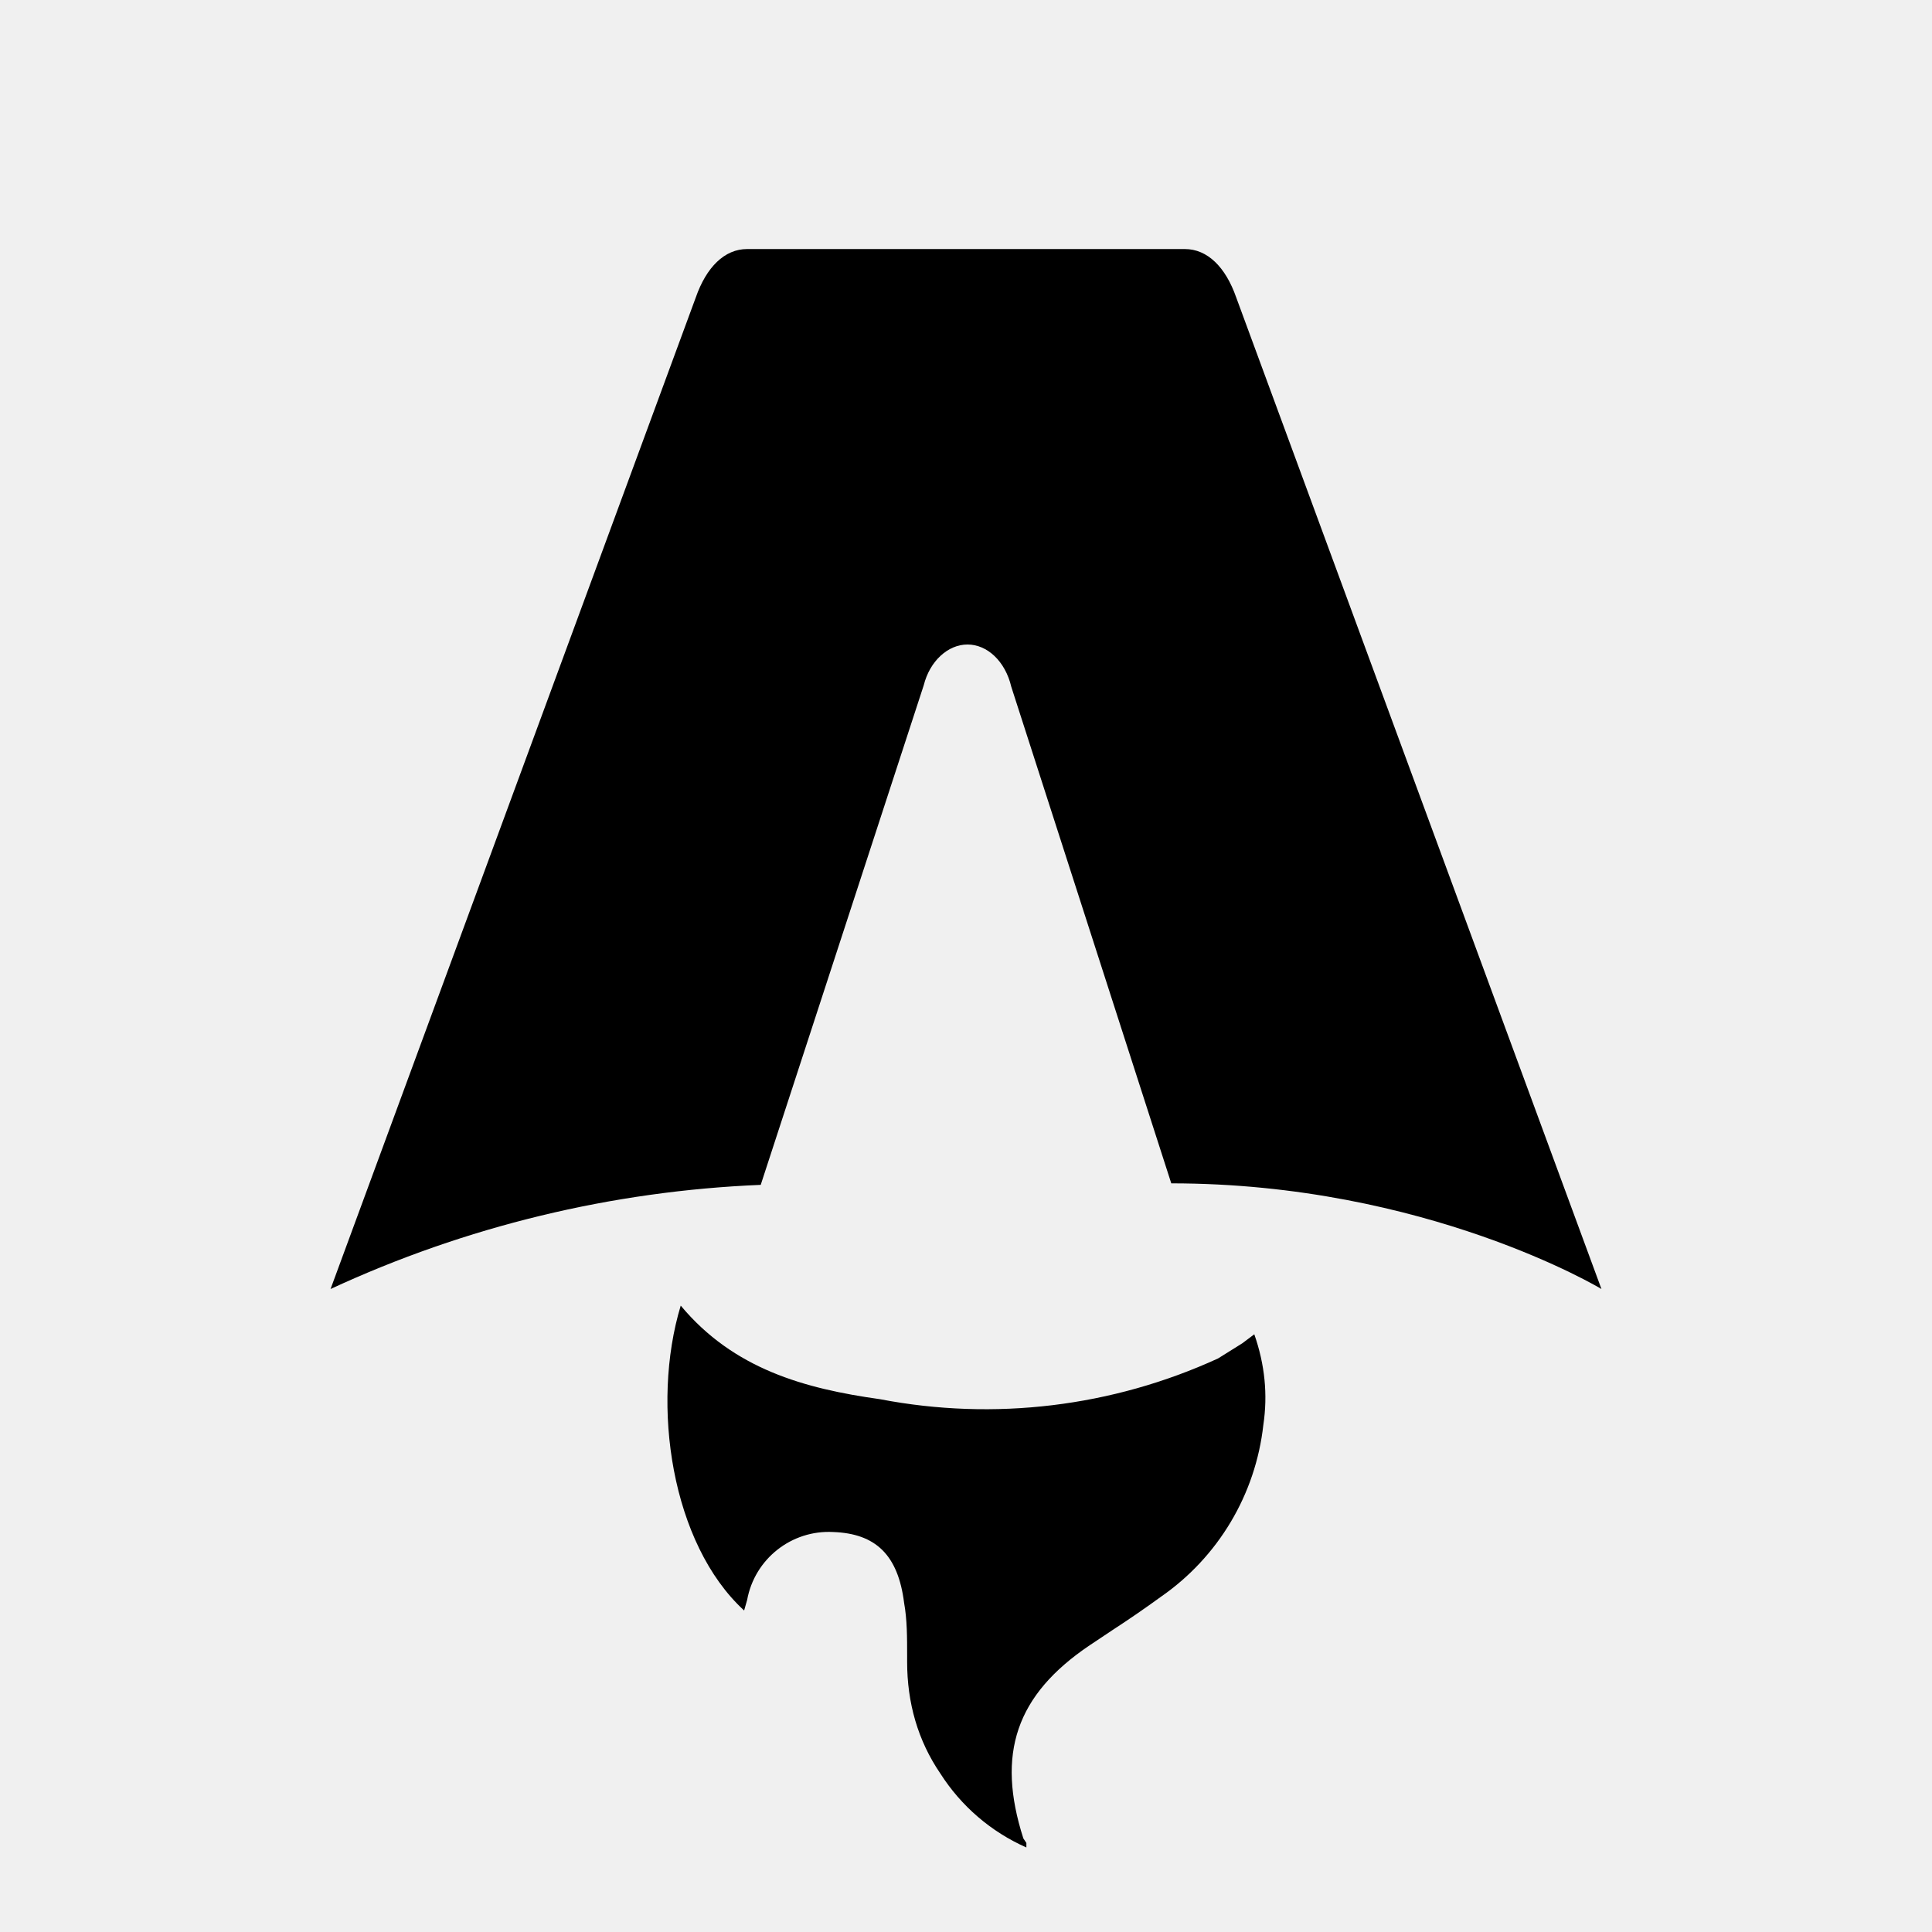
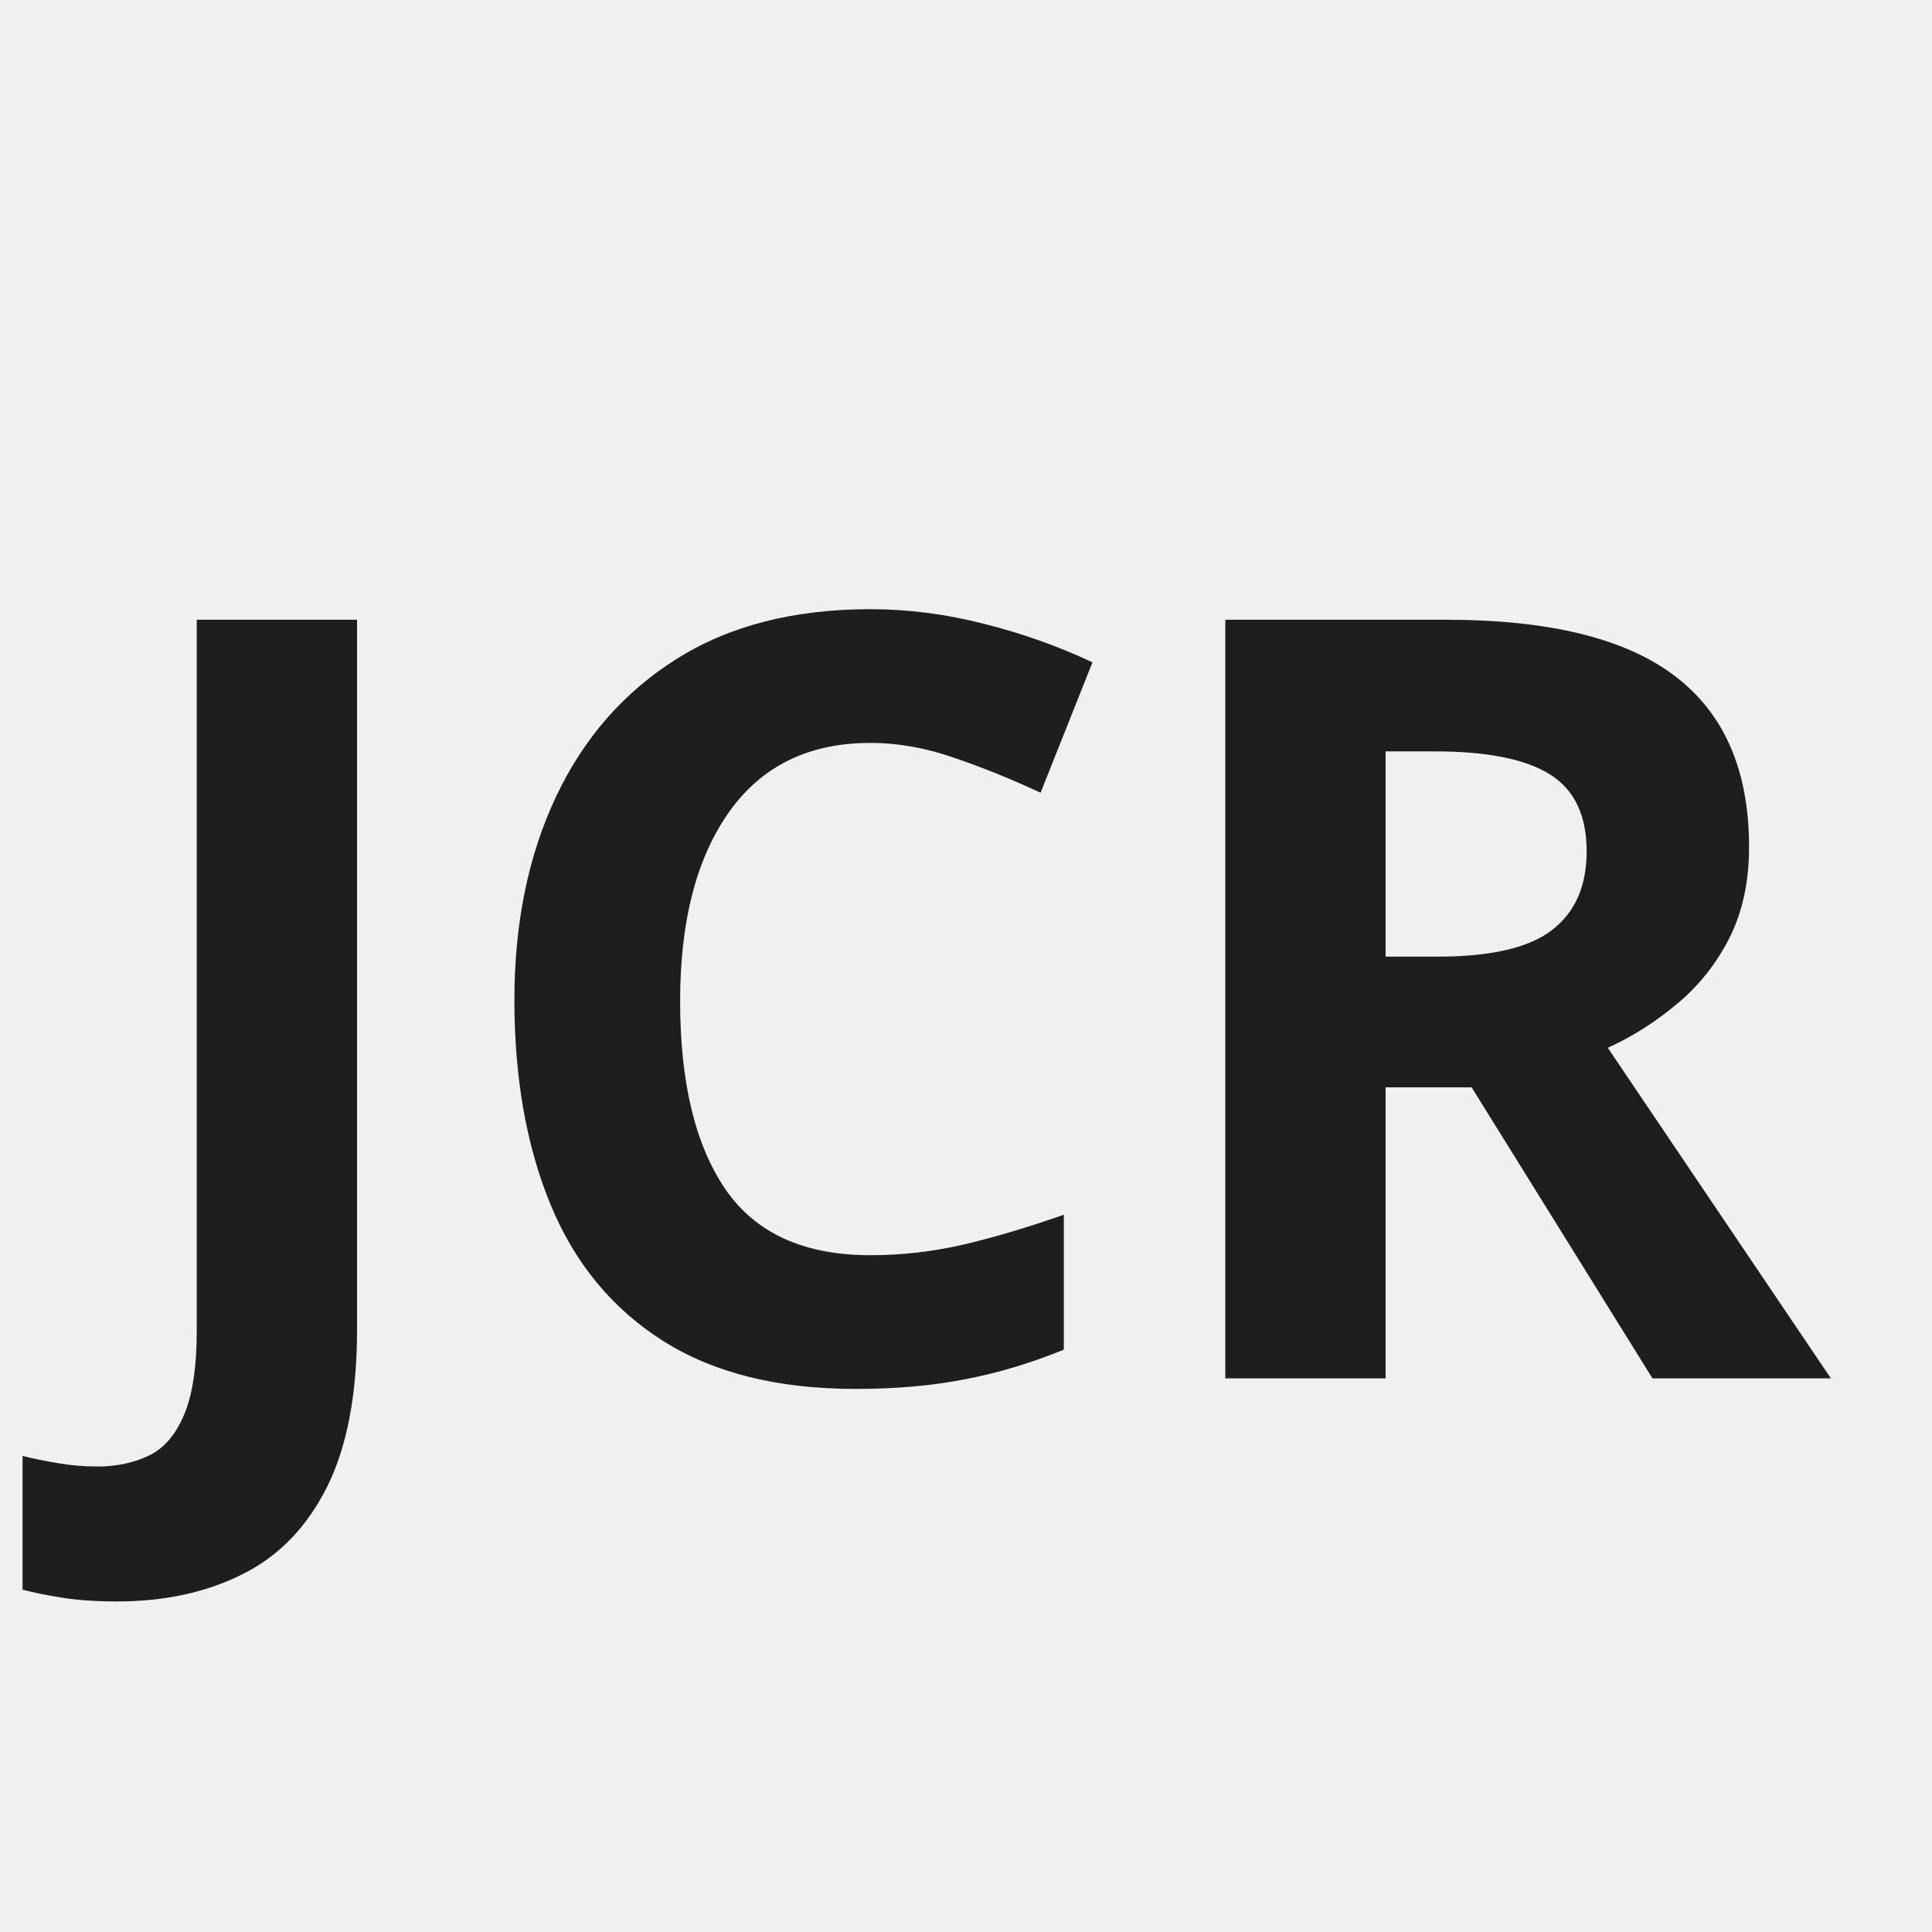
- <svg xmlns="http://www.w3.org/2000/svg" fill="none" viewBox="0 0 128 128">
-   <path d="M50.4 78.5a75.1 75.1 0 0 0-28.5 6.9l24.2-65.7c.7-2 1.9-3.2 3.4-3.2h29c1.5 0 2.7 1.2 3.4 3.2l24.2 65.7s-11.6-7-28.5-7L67 45.5c-.4-1.7-1.6-2.8-2.9-2.8-1.3 0-2.5 1.1-2.9 2.7L50.4 78.5Zm-1.1 28.2Zm-4.2-20.2c-2 6.6-.6 15.8 4.2 20.2a17.5 17.5 0 0 1 .2-.7 5.5 5.5 0 0 1 5.7-4.5c2.8.1 4.3 1.5 4.7 4.7.2 1.1.2 2.3.2 3.5v.4c0 2.7.7 5.2 2.2 7.4a13 13 0 0 0 5.7 4.9v-.3l-.2-.3c-1.8-5.6-.5-9.5 4.4-12.8l1.5-1a73 73 0 0 0 3.2-2.2 16 16 0 0 0 6.8-11.4c.3-2 .1-4-.6-6l-.8.6-1.6 1a37 37 0 0 1-22.4 2.7c-5-.7-9.7-2-13.2-6.2Z" />
+ <svg xmlns="http://www.w3.org/2000/svg" viewBox="0 0 100 100">
  <style>
-         path { fill: #000; }
-         @media (prefers-color-scheme: dark) {
-             path { fill: #FFF; }
-         }
-     </style>
+     /* Default (Light Mode) */
+     .brackets { fill: #007ACC; font-weight: 900; } 
+     .initials { fill: #1E1E1E; font-weight: 900; }
+ 
+     @media (prefers-color-scheme: dark) {
+       /* Dark Mode */
+       .initials { fill: #FFFFFF; }
+       .brackets { fill: #4EC9B0; } 
+     }
+   </style>
+   <text x="50%" y="50%" font-family="'Cascadia Code'" font-size="55" text-anchor="middle" dominant-baseline="central">
+     <tspan class="initials">JCR</tspan>
+   </text>
</svg>
